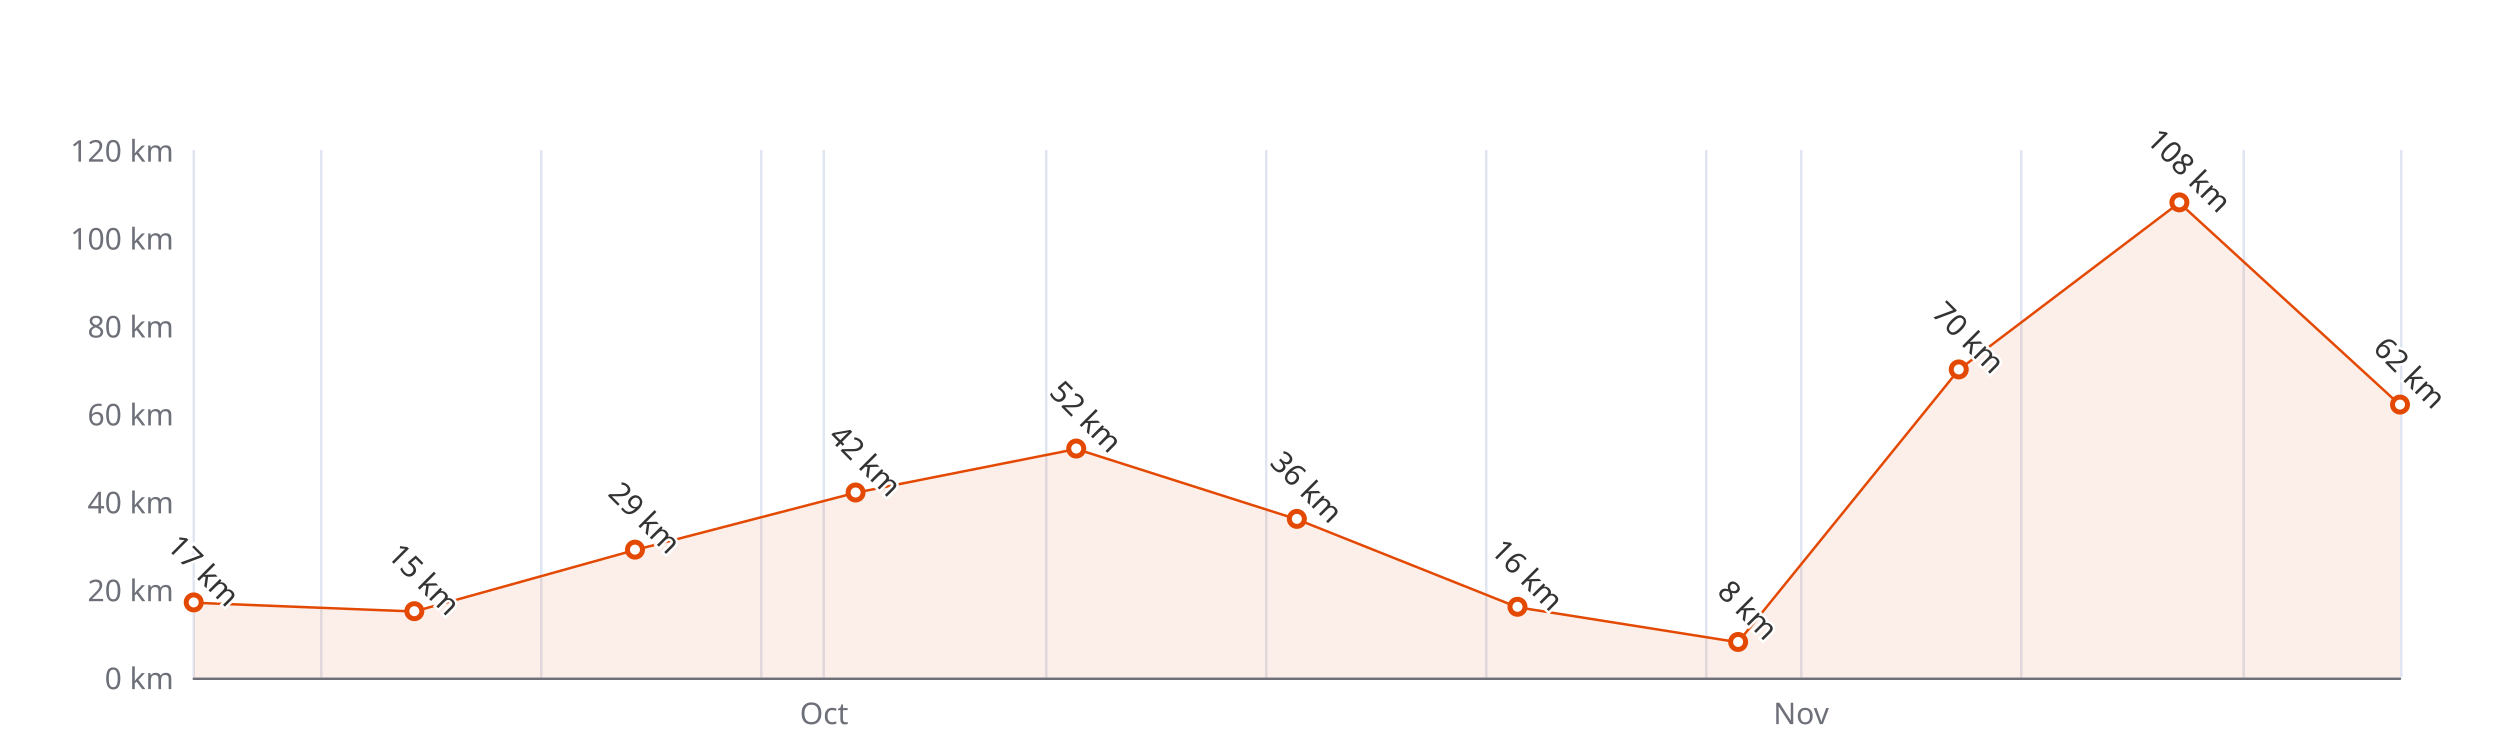
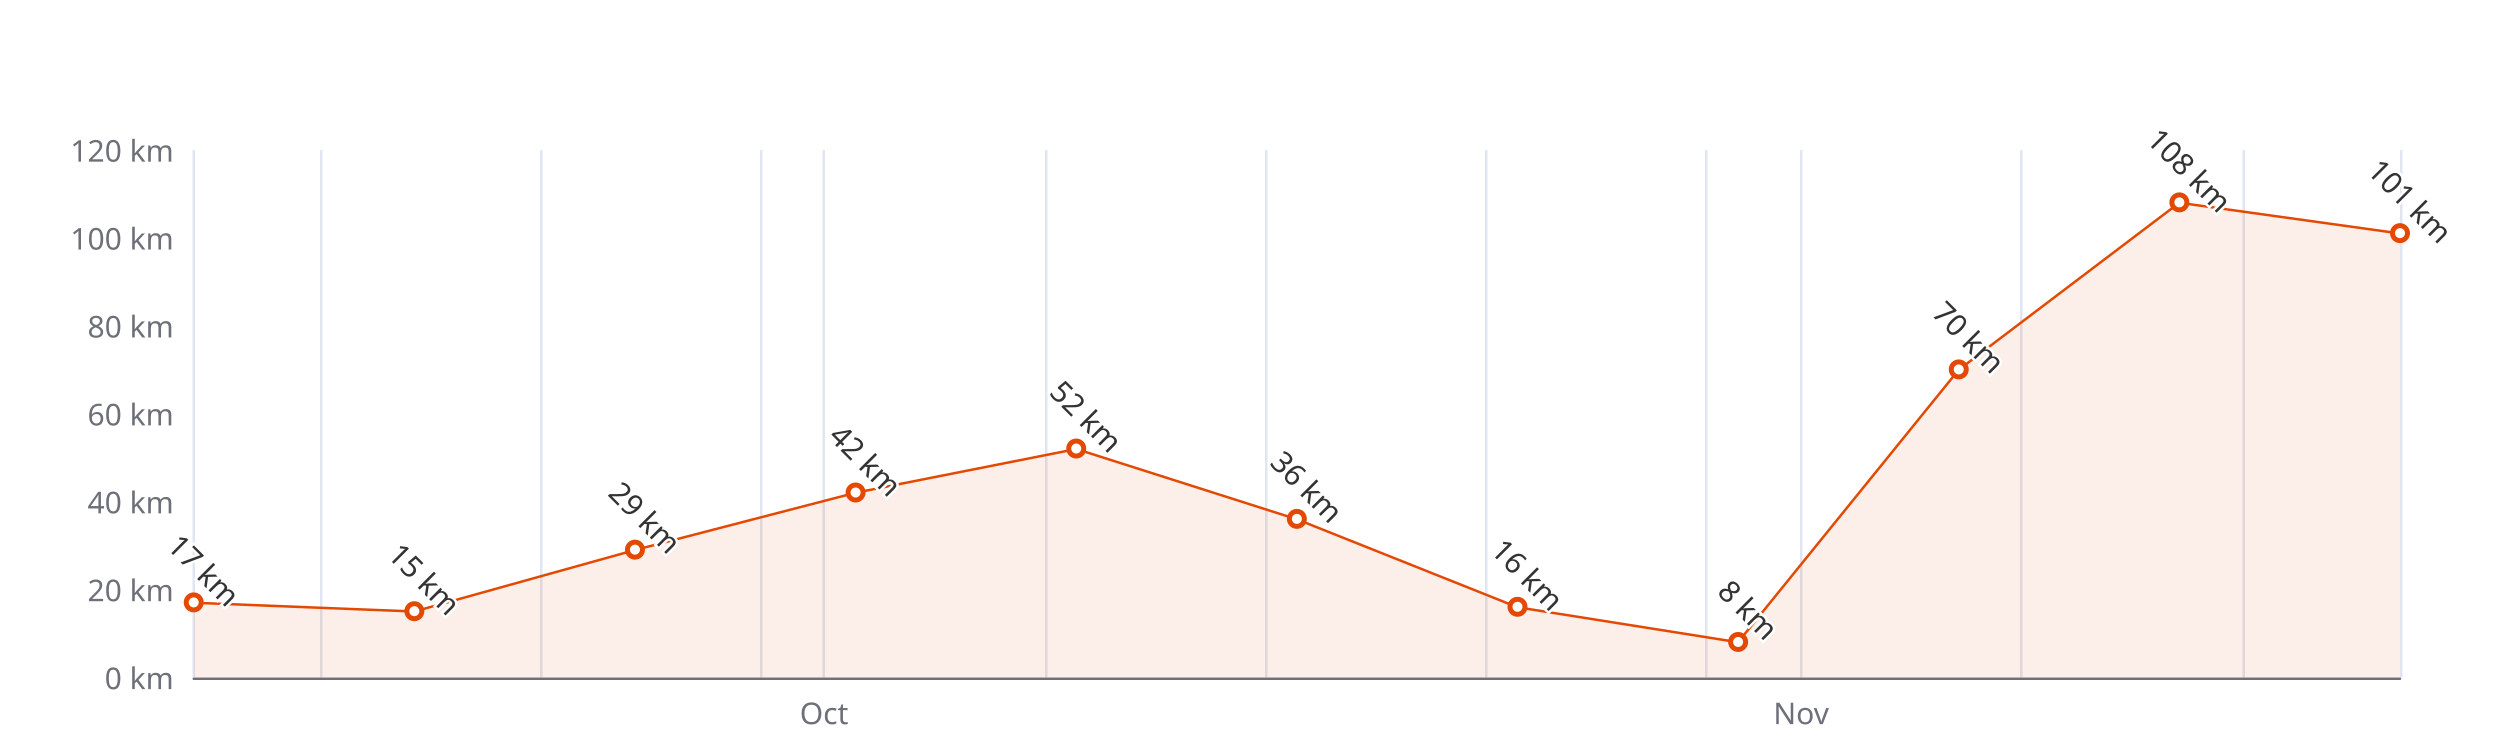
<svg xmlns="http://www.w3.org/2000/svg" width="1000" height="300" version="1.1" baseProfile="full" viewBox="0 0 1000 300">
  <rect width="1000" height="300" x="0" y="0" id="0" fill="#ffffff" />
  <path d="M77.5 60L77.5 271" fill="none" stroke="#E0E6F1" />
  <path d="M128.5 60L128.5 271" fill="none" stroke="#E0E6F1" />
  <path d="M216.5 60L216.5 271" fill="none" stroke="#E0E6F1" />
  <path d="M304.5 60L304.5 271" fill="none" stroke="#E0E6F1" />
  <path d="M329.5 60L329.5 271" fill="none" stroke="#E0E6F1" />
  <path d="M418.5 60L418.5 271" fill="none" stroke="#E0E6F1" />
  <path d="M506.5 60L506.5 271" fill="none" stroke="#E0E6F1" />
  <path d="M594.5 60L594.5 271" fill="none" stroke="#E0E6F1" />
  <path d="M682.5 60L682.5 271" fill="none" stroke="#E0E6F1" />
  <path d="M720.5 60L720.5 271" fill="none" stroke="#E0E6F1" />
  <path d="M808.5 60L808.5 271" fill="none" stroke="#E0E6F1" />
  <path d="M897.5 60L897.5 271" fill="none" stroke="#E0E6F1" />
  <path d="M960.5 60L960.5 271" fill="none" stroke="#E0E6F1" />
  <path d="M77.5 271.5L960 271.5" fill="none" stroke="#6E7079" stroke-linecap="round" />
  <text dominant-baseline="central" text-anchor="end" style="font-size:12px;font-family:sans-serif;" xml:space="preserve" transform="translate(69.48 271)" fill="#6E7079">0 km</text>
  <text dominant-baseline="central" text-anchor="end" style="font-size:12px;font-family:sans-serif;" xml:space="preserve" transform="translate(69.48 235.8333)" fill="#6E7079">20 km</text>
  <text dominant-baseline="central" text-anchor="end" style="font-size:12px;font-family:sans-serif;" xml:space="preserve" transform="translate(69.48 200.6667)" fill="#6E7079">40 km</text>
  <text dominant-baseline="central" text-anchor="end" style="font-size:12px;font-family:sans-serif;" xml:space="preserve" transform="translate(69.48 165.5)" fill="#6E7079">60 km</text>
  <text dominant-baseline="central" text-anchor="end" style="font-size:12px;font-family:sans-serif;" xml:space="preserve" transform="translate(69.48 130.3333)" fill="#6E7079">80 km</text>
  <text dominant-baseline="central" text-anchor="end" style="font-size:12px;font-family:sans-serif;" xml:space="preserve" transform="translate(69.48 95.1667)" fill="#6E7079">100 km</text>
  <text dominant-baseline="central" text-anchor="end" style="font-size:12px;font-family:sans-serif;" xml:space="preserve" transform="translate(69.48 60)" fill="#6E7079">120 km</text>
  <text dominant-baseline="central" text-anchor="middle" style="font: normal normal 12px sans-serif" y="6" transform="translate(329.6286 279)" fill="#6E7079">Oct</text>
  <text dominant-baseline="central" text-anchor="middle" style="font: normal normal 12px sans-serif" y="6" transform="translate(720.4589 279)" fill="#6E7079">Nov</text>
  <g clip-path="url(#zr4-c0)">
-     <path d="M77.5 241.1L165.7 244.6L254 220L342.2 197.1L430.5 179.6L518.7 207.7L607 242.9L695.2 256.9L783.5 147.9L871.7 81.1L960 162L960 271L871.7 271L783.5 271L695.2 271L607 271L518.7 271L430.5 271L342.2 271L254 271L165.7 271L77.5 271Z" fill="rgb(227,73,2)" fill-opacity="0.09" />
-     <path d="M77.5 241.1L165.7 244.6L254 220L342.2 197.1L430.5 179.6L518.7 207.7L607 242.9L695.2 256.9L783.5 147.9L871.7 81.1L960 162" fill="none" stroke="#E34902" stroke-linejoin="bevel" />
+     <path d="M77.5 241.1L165.7 244.6L254 220L342.2 197.1L430.5 179.6L518.7 207.7L607 242.9L695.2 256.9L783.5 147.9L871.7 81.1L960 93.4L960 271L871.7 271L783.5 271L695.2 271L607 271L518.7 271L430.5 271L342.2 271L254 271L165.7 271L77.5 271Z" fill="rgb(227,73,2)" fill-opacity="0.09" />
+     <path d="M77.5 241.1L165.7 244.6L254 220L342.2 197.1L430.5 179.6L518.7 207.7L607 242.9L695.2 256.9L783.5 147.9L871.7 81.1L960 93.4" fill="none" stroke="#E34902" stroke-linejoin="bevel" />
  </g>
  <path d="M1 0A1 1 0 1 1 1 -0.1A1 1 0 0 1 1 0" transform="matrix(3,0,0,3,77.48,241.1083)" fill="#fff" stroke="#E34902" stroke-width="0.667" />
  <path d="M1 0A1 1 0 1 1 1 -0.1A1 1 0 0 1 1 0" transform="matrix(3,0,0,3,165.732,244.625)" fill="#fff" stroke="#E34902" stroke-width="0.667" />
  <path d="M1 0A1 1 0 1 1 1 -0.1A1 1 0 0 1 1 0" transform="matrix(3,0,0,3,253.984,220.0083)" fill="#fff" stroke="#E34902" stroke-width="0.667" />
  <path d="M1 0A1 1 0 1 1 1 -0.1A1 1 0 0 1 1 0" transform="matrix(3,0,0,3,342.236,197.15)" fill="#fff" stroke="#E34902" stroke-width="0.667" />
  <path d="M1 0A1 1 0 1 1 1 -0.1A1 1 0 0 1 1 0" transform="matrix(3,0,0,3,430.488,179.5667)" fill="#fff" stroke="#E34902" stroke-width="0.667" />
  <path d="M1 0A1 1 0 1 1 1 -0.1A1 1 0 0 1 1 0" transform="matrix(3,0,0,3,518.74,207.7)" fill="#fff" stroke="#E34902" stroke-width="0.667" />
  <path d="M1 0A1 1 0 1 1 1 -0.1A1 1 0 0 1 1 0" transform="matrix(3,0,0,3,606.992,242.8667)" fill="#fff" stroke="#E34902" stroke-width="0.667" />
  <path d="M1 0A1 1 0 1 1 1 -0.1A1 1 0 0 1 1 0" transform="matrix(3,0,0,3,695.244,256.9333)" fill="#fff" stroke="#E34902" stroke-width="0.667" />
  <path d="M1 0A1 1 0 1 1 1 -0.1A1 1 0 0 1 1 0" transform="matrix(3,0,0,3,783.496,147.9167)" fill="#fff" stroke="#E34902" stroke-width="0.667" />
  <path d="M1 0A1 1 0 1 1 1 -0.1A1 1 0 0 1 1 0" transform="matrix(3,0,0,3,871.748,81.1)" fill="#fff" stroke="#E34902" stroke-width="0.667" />
-   <path d="M1 0A1 1 0 1 1 1 -0.1A1 1 0 0 1 1 0" transform="matrix(3,0,0,3,960,161.9833)" fill="#fff" stroke="#E34902" stroke-width="0.667" />
+   <path d="M1 0A1 1 0 1 1 1 -0.1A1 1 0 0 1 1 0" transform="matrix(3,0,0,3,960,93.4083)" fill="#fff" stroke="#E34902" stroke-width="0.667" />
  <text dominant-baseline="central" text-anchor="middle" style="font-size:12px;font-family:sans-serif;" xml:space="preserve" y="-6" transform="matrix(0.707,0.707,-0.707,0.707,77.48,232.1083)" fill="#333" stroke="rgb(255,255,255)" stroke-width="2" paint-order="stroke" stroke-miterlimit="2">17 km</text>
  <text dominant-baseline="central" text-anchor="middle" style="font-size:12px;font-family:sans-serif;" xml:space="preserve" y="-6" transform="matrix(0.707,0.707,-0.707,0.707,165.732,235.625)" fill="#333" stroke="rgb(255,255,255)" stroke-width="2" paint-order="stroke" stroke-miterlimit="2">15 km</text>
  <text dominant-baseline="central" text-anchor="middle" style="font-size:12px;font-family:sans-serif;" xml:space="preserve" y="-6" transform="matrix(0.707,0.707,-0.707,0.707,253.984,211.0083)" fill="#333" stroke="rgb(255,255,255)" stroke-width="2" paint-order="stroke" stroke-miterlimit="2">29 km</text>
  <text dominant-baseline="central" text-anchor="middle" style="font-size:12px;font-family:sans-serif;" xml:space="preserve" y="-6" transform="matrix(0.707,0.707,-0.707,0.707,342.236,188.15)" fill="#333" stroke="rgb(255,255,255)" stroke-width="2" paint-order="stroke" stroke-miterlimit="2">42 km</text>
  <text dominant-baseline="central" text-anchor="middle" style="font-size:12px;font-family:sans-serif;" xml:space="preserve" y="-6" transform="matrix(0.707,0.707,-0.707,0.707,430.488,170.5667)" fill="#333" stroke="rgb(255,255,255)" stroke-width="2" paint-order="stroke" stroke-miterlimit="2">52 km</text>
  <text dominant-baseline="central" text-anchor="middle" style="font-size:12px;font-family:sans-serif;" xml:space="preserve" y="-6" transform="matrix(0.707,0.707,-0.707,0.707,518.74,198.7)" fill="#333" stroke="rgb(255,255,255)" stroke-width="2" paint-order="stroke" stroke-miterlimit="2">36 km</text>
  <text dominant-baseline="central" text-anchor="middle" style="font-size:12px;font-family:sans-serif;" xml:space="preserve" y="-6" transform="matrix(0.707,0.707,-0.707,0.707,606.992,233.8667)" fill="#333" stroke="rgb(255,255,255)" stroke-width="2" paint-order="stroke" stroke-miterlimit="2">16 km</text>
  <text dominant-baseline="central" text-anchor="middle" style="font-size:12px;font-family:sans-serif;" xml:space="preserve" y="-6" transform="matrix(0.707,0.707,-0.707,0.707,695.244,247.9333)" fill="#333" stroke="rgb(255,255,255)" stroke-width="2" paint-order="stroke" stroke-miterlimit="2">8 km</text>
  <text dominant-baseline="central" text-anchor="middle" style="font-size:12px;font-family:sans-serif;" xml:space="preserve" y="-6" transform="matrix(0.707,0.707,-0.707,0.707,783.496,138.9167)" fill="#333" stroke="rgb(255,255,255)" stroke-width="2" paint-order="stroke" stroke-miterlimit="2">70 km</text>
  <text dominant-baseline="central" text-anchor="middle" style="font-size:12px;font-family:sans-serif;" xml:space="preserve" y="-6" transform="matrix(0.707,0.707,-0.707,0.707,871.748,72.1)" fill="#333" stroke="rgb(255,255,255)" stroke-width="2" paint-order="stroke" stroke-miterlimit="2">108 km</text>
-   <text dominant-baseline="central" text-anchor="middle" style="font-size:12px;font-family:sans-serif;" xml:space="preserve" y="-6" transform="matrix(0.707,0.707,-0.707,0.707,960,152.9833)" fill="#333" stroke="rgb(255,255,255)" stroke-width="2" paint-order="stroke" stroke-miterlimit="2">62 km</text>
+   <text dominant-baseline="central" text-anchor="middle" style="font-size:12px;font-family:sans-serif;" xml:space="preserve" y="-6" transform="matrix(0.707,0.707,-0.707,0.707,960,84.4083)" fill="#333" stroke="rgb(255,255,255)" stroke-width="2" paint-order="stroke" stroke-miterlimit="2">101 km</text>
  <defs>
    <clipPath id="zr4-c0">
      <path d="M76 59.5l884 0l0 212l-884 0Z" fill="#000" />
    </clipPath>
  </defs>
</svg>
